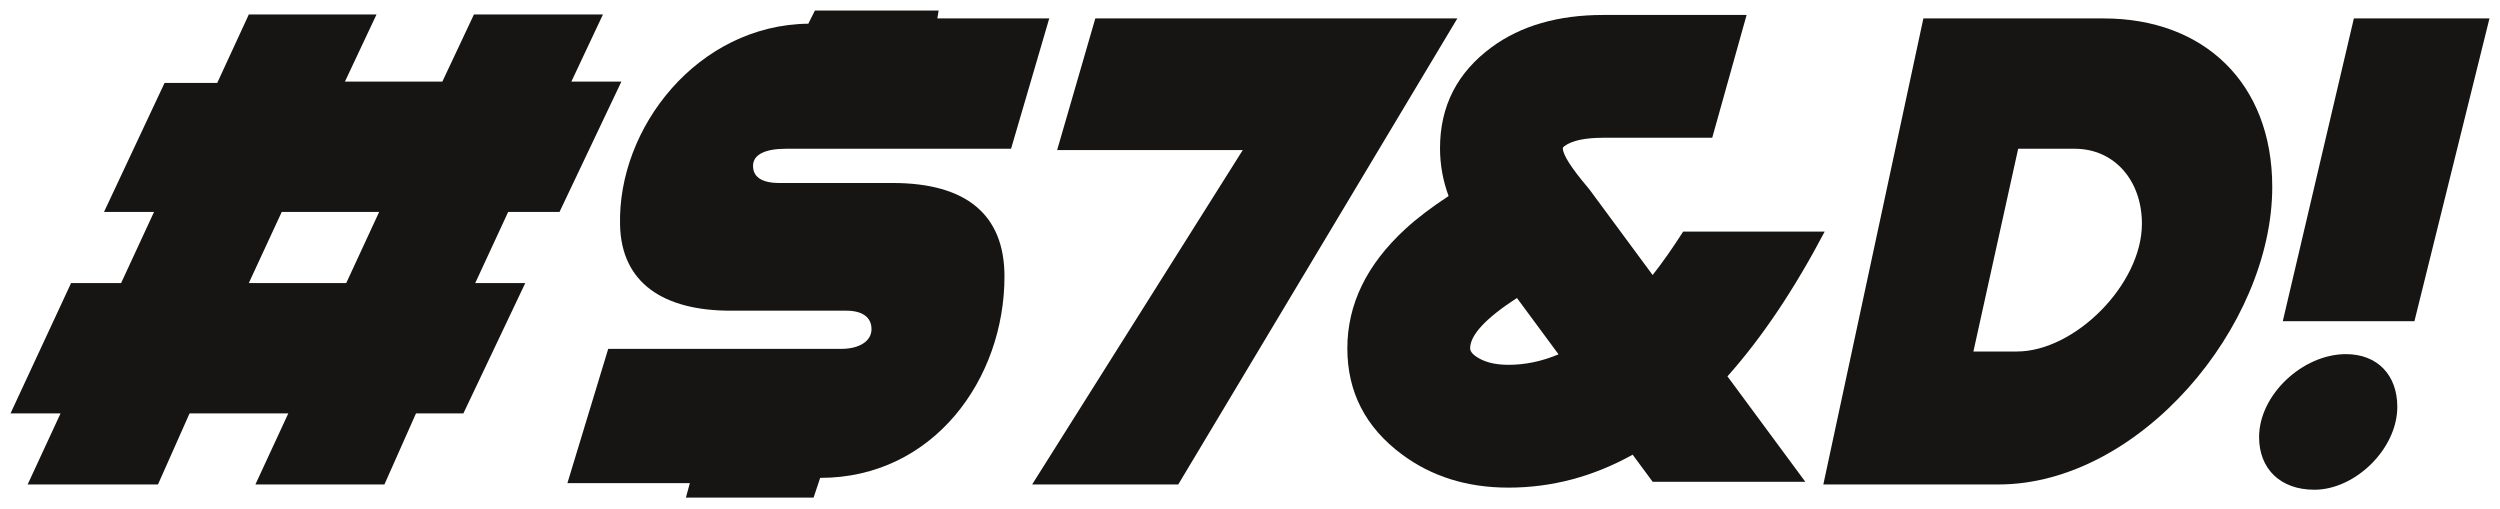
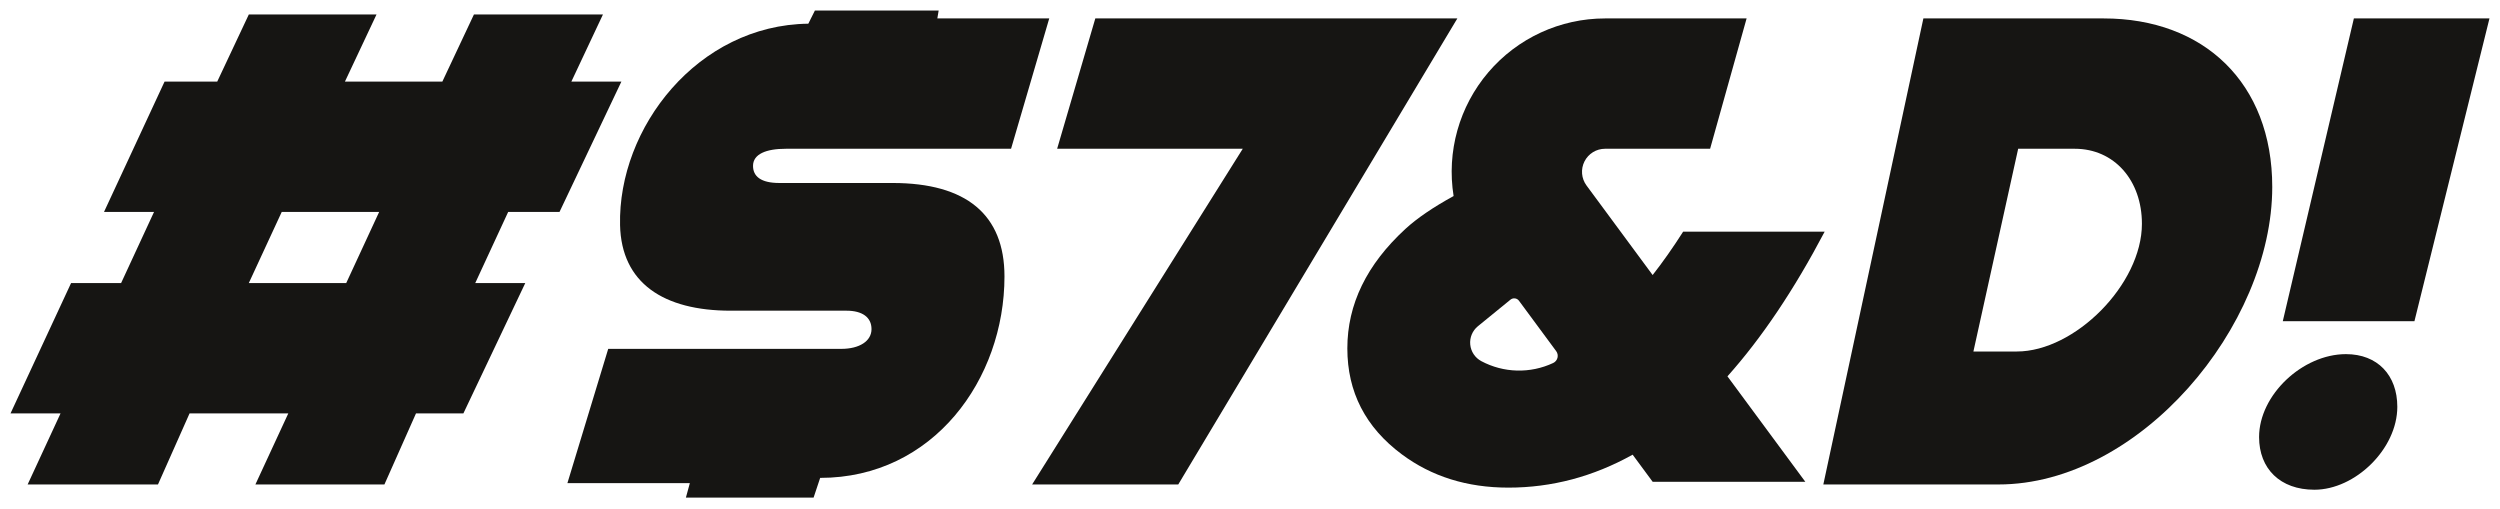
<svg xmlns="http://www.w3.org/2000/svg" viewBox="92 203 1899 386" role="img" aria-labelledby="title">
  <g fill="#161513" fill-rule="evenodd">
-     <path id="hash" fill="#161513" d="M281 214H378L354 265H428L452 214H550L526 265H564L517 364H478L453 418H491L444 517H408L384 571H286L311 517H236L212 571H113L138 517H100L146 418H184L209 364H171L217 266H257Z M306 364L281 418H355L380 364Z" />
-     <path id="dollar" d="M711 211H805L804 217H889L860 316H689C674 316 664 320 664 329C664 337 670 342 684 342H770C826 342 855 366 855 413C855 491 801 566 715 566L710 581H613L616 570H523L554 468H731C745 468 754 462 754 453C754 444 747 439 735 439H647C596 439 564 418 563 374C561 300 622 222 706 221Z" />
-     <path id="seven" d="M924 217H1199L987 571H876L1036 317H895Z" />
-     <path id="ampersand" transform="translate(1148 217) scale(3.52)" d="M89.587 100H56.644L52.316 94.139Q39.559 101.25 25.5 101.25Q12.145 101.25 2.483 94.049Q-9.25 85.306 -9.25 71.2Q-9.25 56.949 3.268 45.435Q7.031 41.974 12.598 38.328Q10.75 33.293 10.75 28Q10.75 14.377 21.914 6.19Q31.378 -0.75 46 -0.75H76.91L69.49 25.75H46Q40.054 25.75 37.586 27.56Q37.25 27.806 37.25 28Q37.25 30.101 42.615 36.441Q42.898 36.776 43.159 37.129L56.633 55.375Q59.942 51.149 63.213 46H93.759Q83.854 64.824 72.775 77.234ZM36.325 72.484 27.348 60.328Q17.25 66.87 17.25 71.2Q17.25 72.005 18.317 72.801Q20.933 74.75 25.5 74.75Q30.959 74.75 36.325 72.484Z" />
+     <path id="hash" fill="#161513" d="M281 214H378L354 265H428L452 214H550L526 265H564L517 364H478L453 418H491L444 517H408L384 571H286L311 517H236L212 571H113L138 517H100L146 418H184L209 364H171L217 265H257Z M306 364L281 418H355L380 364Z" />
+     <path id="dollar" transform="translate(477 199)" d="M234 12H328L327 18H412L383 117H212C197 117 187 121 187 130C187 138 193 143 207 143H293C349 143 378 167 378 214C378 292 324 367 238 367L233 382H136L139 371H46L77 269H254C268 269 277 263 277 254C277 245 270 240 258 240H170C119 240 87 219 86 175C84.318 101 145 23 229 22L234 12Z" />
+     <path id="seven" d="M924 217H1199L987 571H876L1036 316H895Z" />
+     <path id="ampersand" transform="translate(1083 -186)" d="M380.346 755H264.387L249.152 734.369Q204.248 759.4 154.76 759.4Q107.75 759.4 73.74 734.052Q32.44 703.277 32.44 653.624Q32.44 603.46 76.503 562.931Q89.749 550.748 113.157 537.915A116.5 116.5 0 0 1 228.193 403H335.723L308 502H228.193A17.5 17.5 0 0 0 214.115 529.896L264.348 597.92Q276 583.04 287.5 565H395Q360.132 631.26 321.168 674.864L380.346 755ZM162.81 617.447L191.082 655.731A6 6 0 0 1 188.803 664.727A61 61 0 0 1 134.188 663.316A16 16 0 0 1 131.61 636.799L156.346 616.632A4.5 4.5 0 0 1 162.81 617.447Z" />
    <path id="capital-d" d="M1553 217H1690C1766 217 1818 266 1818 345C1818 451 1717 571 1610 571H1477Z M1625 316L1591 470H1624C1668 470 1719 419 1719 373C1719 340 1698 316 1668 316Z" />
    <path id="exclamation" fill="#161513" d="M1880 217H1983L1926 447H1826Z M1874 472C1898 472 1913 488 1913 512C1913 544 1881 575 1850 575C1824 575 1808 559 1808 535C1808 503 1841 472 1874 472Z" />
  </g>
</svg>
